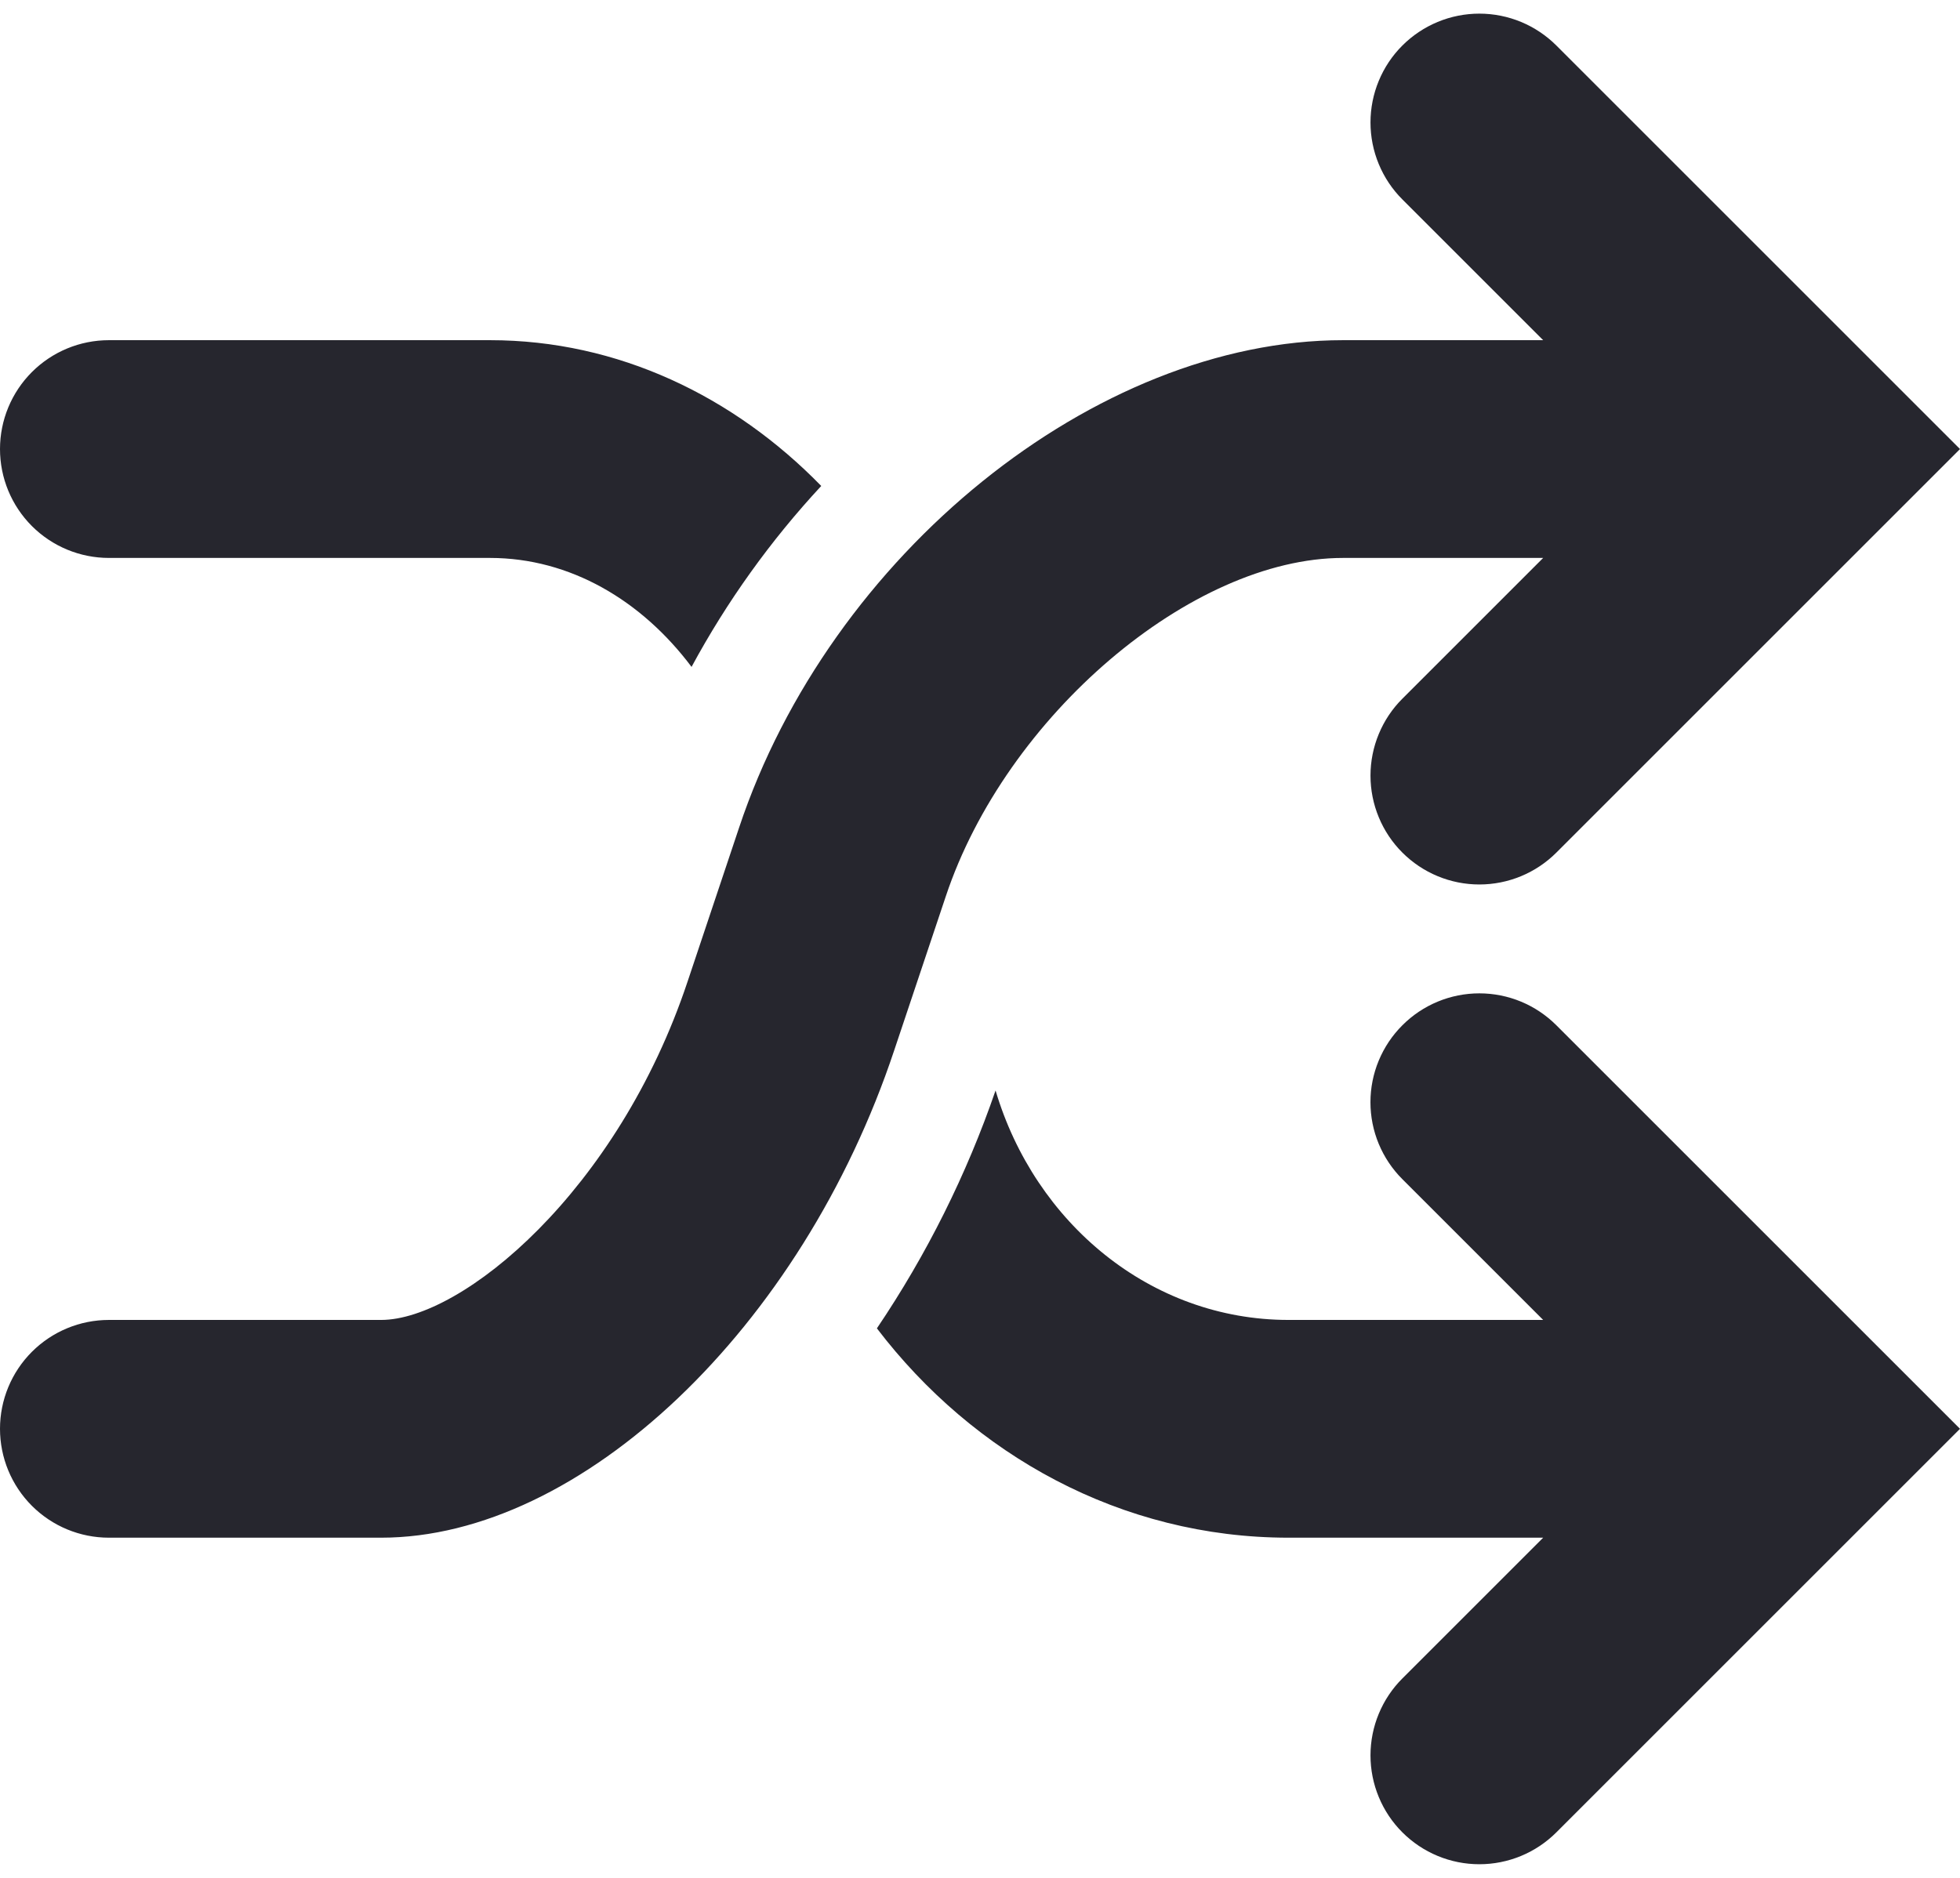
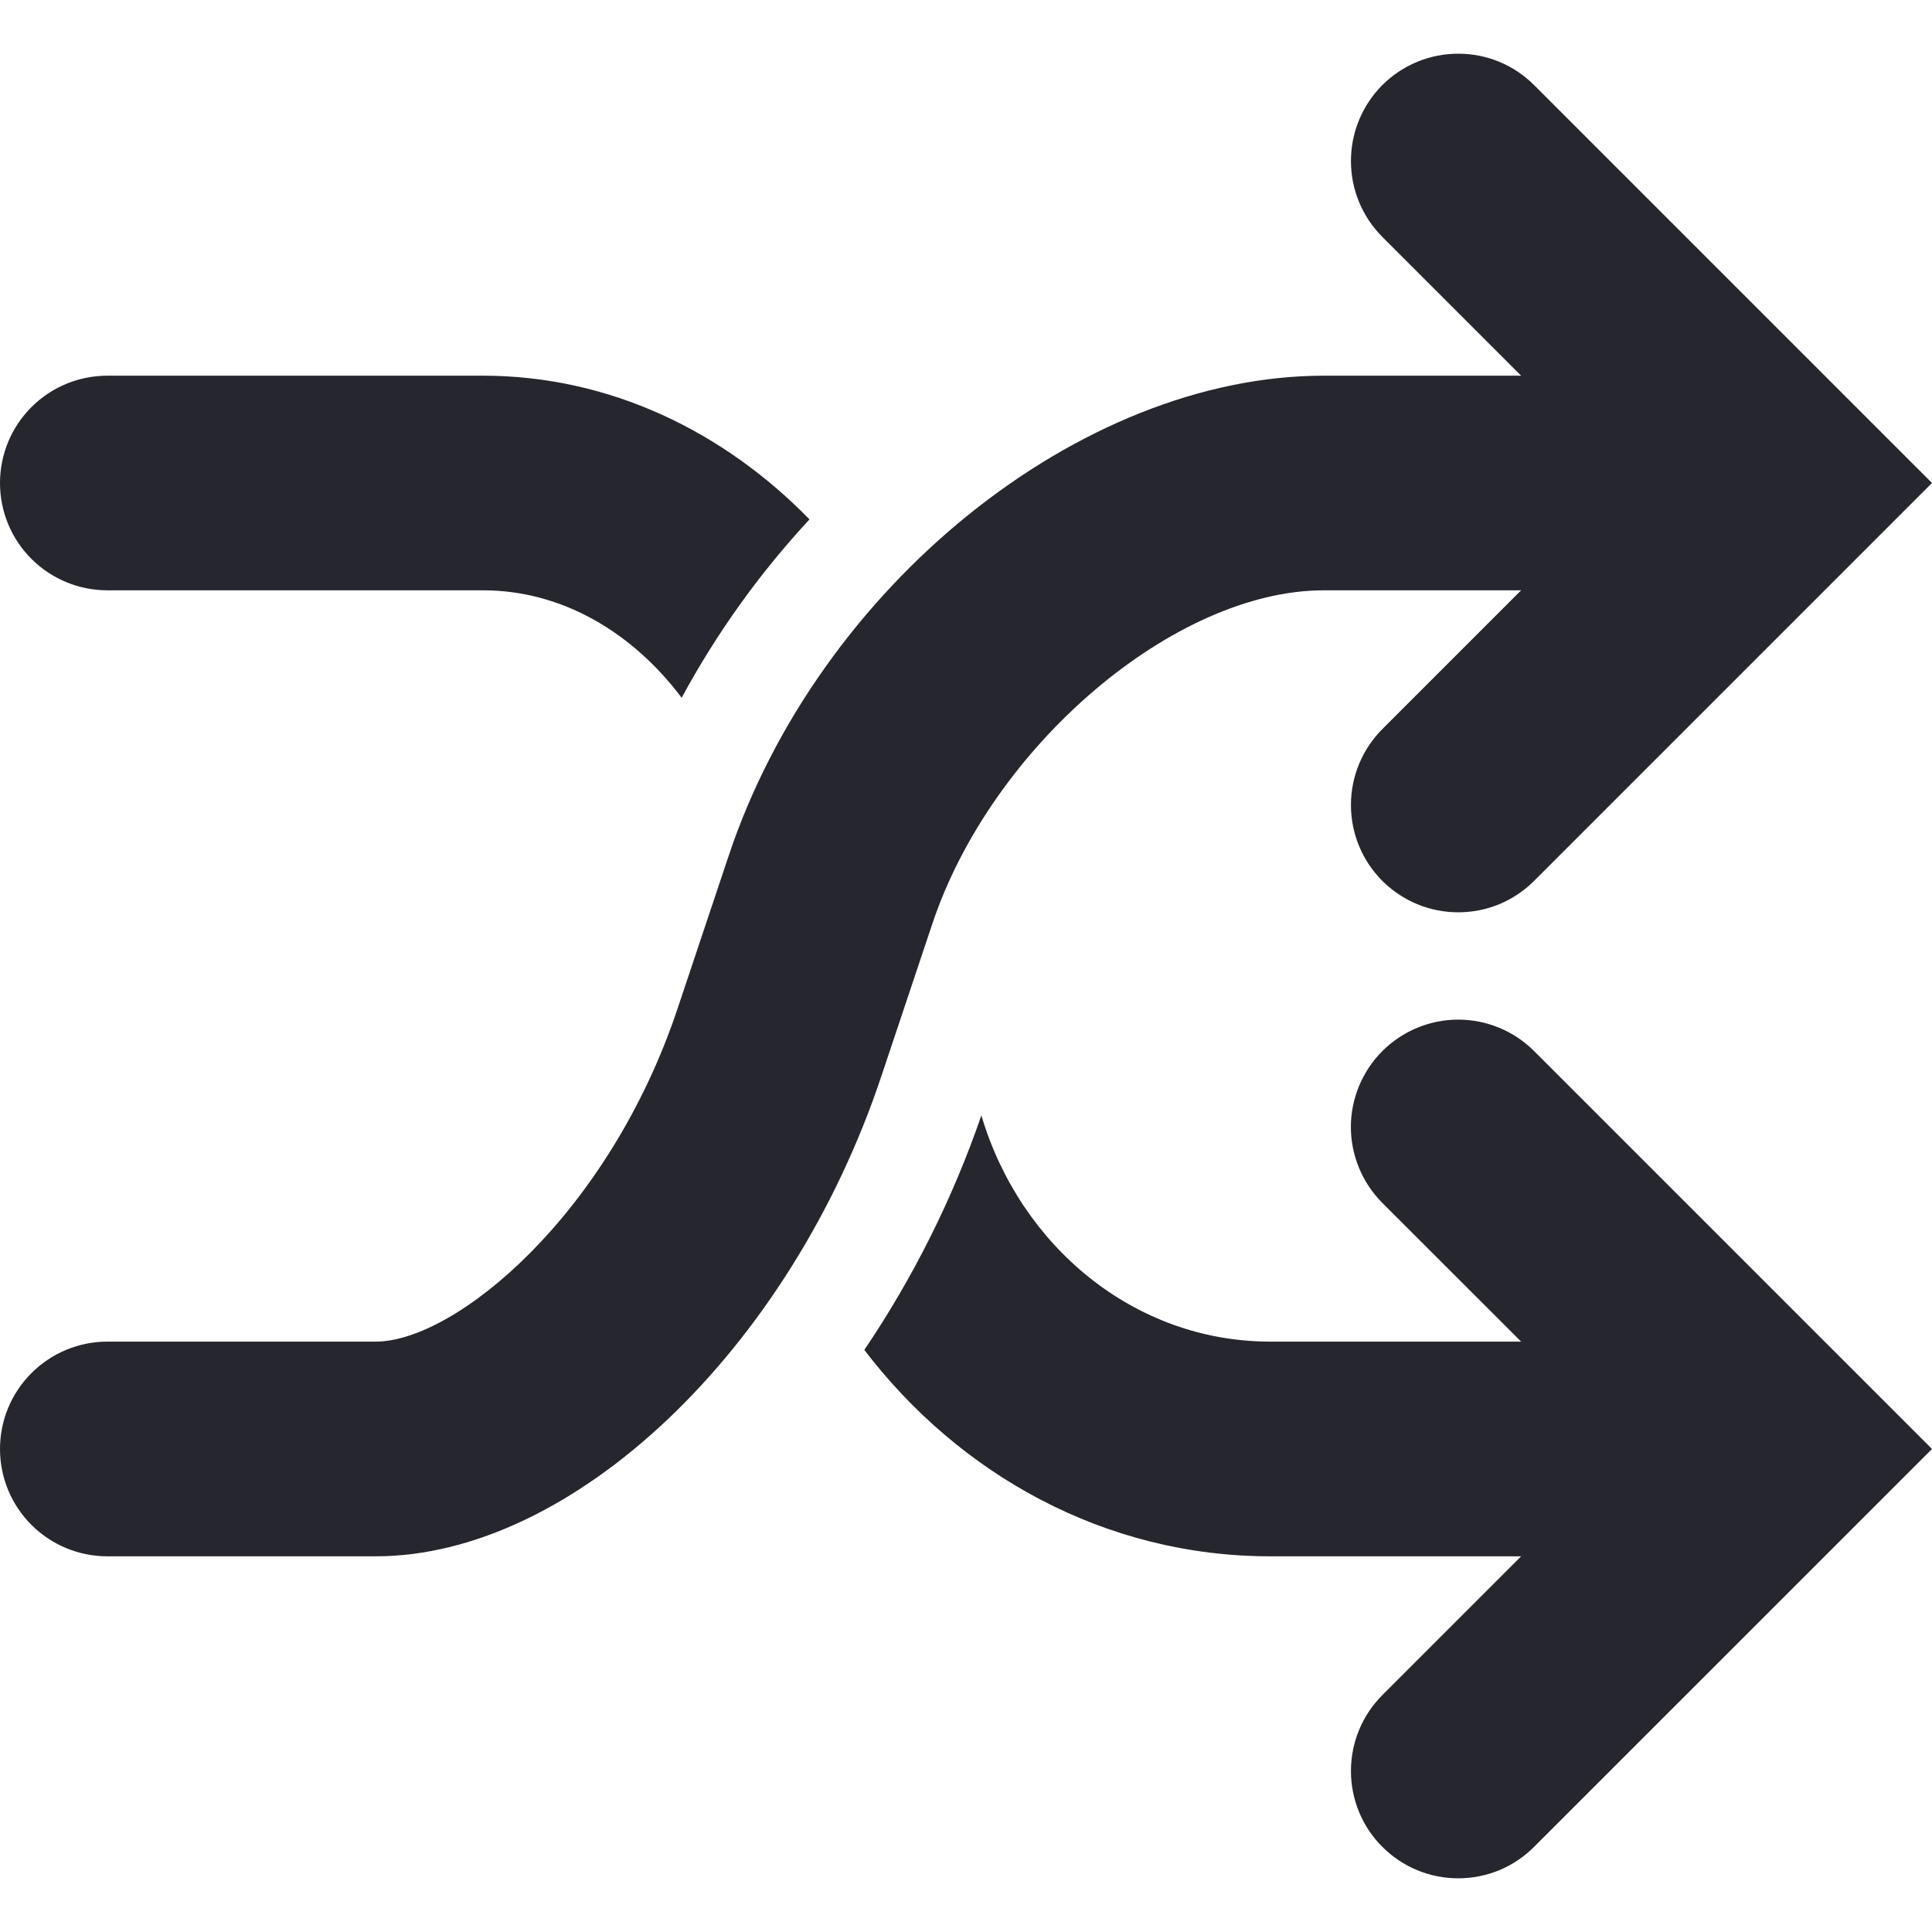
- <svg xmlns="http://www.w3.org/2000/svg" width="48" height="46" viewBox="0 0 48 46" fill="none">
-   <path d="M2.667 13.667H12C13.963 13.667 15.715 14.709 16.936 16.336C17.803 14.731 18.871 13.241 20.112 11.904C17.971 9.709 15.136 8.333 12 8.333H2.667C1.959 8.333 1.281 8.614 0.781 9.114C0.281 9.614 0 10.293 0 11C0 11.707 0.281 12.386 0.781 12.886C1.281 13.386 1.959 13.667 2.667 13.667ZM23.16 21.963C24.629 17.544 29.176 13.667 32.891 13.667H37.792L34.344 17.115C34.096 17.362 33.9 17.656 33.766 17.98C33.632 18.303 33.563 18.65 33.563 19C33.563 19.35 33.632 19.697 33.766 20.02C33.9 20.344 34.096 20.638 34.344 20.885C34.592 21.133 34.886 21.329 35.209 21.463C35.532 21.597 35.879 21.666 36.229 21.666C36.58 21.666 36.926 21.597 37.25 21.463C37.573 21.329 37.867 21.133 38.115 20.885L48 11L38.115 1.115C37.867 0.867 37.573 0.671 37.25 0.537C36.926 0.403 36.58 0.334 36.229 0.334C35.879 0.334 35.532 0.403 35.209 0.537C34.886 0.671 34.592 0.867 34.344 1.115C34.096 1.362 33.9 1.656 33.766 1.98C33.632 2.303 33.563 2.65 33.563 3C33.563 3.35 33.632 3.697 33.766 4.02C33.9 4.344 34.096 4.638 34.344 4.885L37.792 8.333H32.891C26.827 8.333 20.328 13.579 18.099 20.277L16.84 24.04C15.131 29.176 11.315 32.333 9.333 32.333H2.667C1.959 32.333 1.281 32.614 0.781 33.114C0.281 33.614 0 34.293 0 35C0 35.707 0.281 36.386 0.781 36.886C1.281 37.386 1.959 37.667 2.667 37.667H9.333C14.232 37.667 19.635 32.533 21.901 25.723L23.16 21.963ZM34.344 25.115C34.096 25.362 33.9 25.656 33.765 25.98C33.631 26.303 33.562 26.65 33.562 27C33.562 27.35 33.631 27.697 33.765 28.02C33.9 28.344 34.096 28.638 34.344 28.885L37.792 32.333H31.557C28.176 32.333 25.344 29.957 24.381 26.712C23.672 28.773 22.695 30.732 21.475 32.539C23.837 35.637 27.456 37.667 31.557 37.667H37.792L34.344 41.115C34.096 41.362 33.9 41.656 33.766 41.98C33.632 42.303 33.563 42.65 33.563 43C33.563 43.35 33.632 43.697 33.766 44.02C33.9 44.344 34.096 44.638 34.344 44.885C34.592 45.133 34.886 45.329 35.209 45.463C35.532 45.597 35.879 45.666 36.229 45.666C36.58 45.666 36.926 45.597 37.25 45.463C37.573 45.329 37.867 45.133 38.115 44.885L48 35L38.115 25.115C37.867 24.867 37.573 24.67 37.25 24.536C36.926 24.402 36.58 24.333 36.229 24.333C35.879 24.333 35.532 24.402 35.209 24.536C34.885 24.67 34.591 24.867 34.344 25.115Z" fill="#26262E" />
+ <svg xmlns="http://www.w3.org/2000/svg" width="24" height="24" viewBox="0 0 24 24" fill="none">
+   <path d="M1.333 7.333H6C6.981 7.333 7.857 7.855 8.468 8.668C8.902 7.865 9.435 7.121 10.056 6.452C8.985 5.355 7.568 4.667 6 4.667H1.333C0.98 4.667 0.641 4.807 0.391 5.057C0.14 5.307 0 5.646 0 6C0 6.354 0.14 6.693 0.391 6.943C0.641 7.193 0.98 7.333 1.333 7.333ZM11.58 11.481C12.315 9.272 14.588 7.333 16.445 7.333H18.896L17.172 9.057C17.048 9.181 16.95 9.328 16.883 9.49C16.816 9.651 16.782 9.825 16.782 10C16.782 10.175 16.816 10.348 16.883 10.51C16.95 10.672 17.048 10.819 17.172 10.943C17.296 11.066 17.443 11.165 17.605 11.232C17.766 11.299 17.94 11.333 18.115 11.333C18.29 11.333 18.463 11.299 18.625 11.232C18.787 11.165 18.933 11.066 19.057 10.943L24 6L19.057 1.057C18.933 0.933 18.787 0.835 18.625 0.768C18.463 0.701 18.29 0.667 18.115 0.667C17.94 0.667 17.766 0.701 17.605 0.768C17.443 0.835 17.296 0.933 17.172 1.057C17.048 1.181 16.95 1.328 16.883 1.49C16.816 1.651 16.782 1.825 16.782 2C16.782 2.175 16.816 2.348 16.883 2.51C16.95 2.672 17.048 2.819 17.172 2.943L18.896 4.667H16.445C13.413 4.667 10.164 7.289 9.049 10.639L8.42 12.52C7.565 15.088 5.657 16.666 4.667 16.666H1.333C0.98 16.666 0.641 16.807 0.391 17.057C0.14 17.307 0 17.646 0 18C0 18.354 0.14 18.693 0.391 18.943C0.641 19.193 0.98 19.333 1.333 19.333H4.667C7.116 19.333 9.817 16.767 10.951 13.361L11.58 11.481ZM17.172 13.057C17.048 13.181 16.95 13.328 16.883 13.49C16.816 13.651 16.781 13.825 16.781 14C16.781 14.175 16.816 14.348 16.883 14.51C16.95 14.672 17.048 14.819 17.172 14.943L18.896 16.666H15.779C14.088 16.666 12.672 15.479 12.191 13.856C11.836 14.886 11.347 15.866 10.737 16.769C11.919 18.319 13.728 19.333 15.779 19.333H18.896L17.172 21.057C17.048 21.181 16.95 21.328 16.883 21.49C16.816 21.651 16.782 21.825 16.782 22C16.782 22.175 16.816 22.348 16.883 22.51C16.95 22.672 17.048 22.819 17.172 22.942C17.296 23.066 17.443 23.165 17.605 23.232C17.766 23.299 17.94 23.333 18.115 23.333C18.29 23.333 18.463 23.299 18.625 23.232C18.787 23.165 18.933 23.066 19.057 22.942L24 18L19.057 13.057C18.934 12.933 18.787 12.835 18.625 12.768C18.463 12.701 18.29 12.666 18.115 12.666C17.94 12.666 17.766 12.701 17.604 12.768C17.443 12.835 17.296 12.933 17.172 13.057Z" fill="#26262E" />
</svg>
